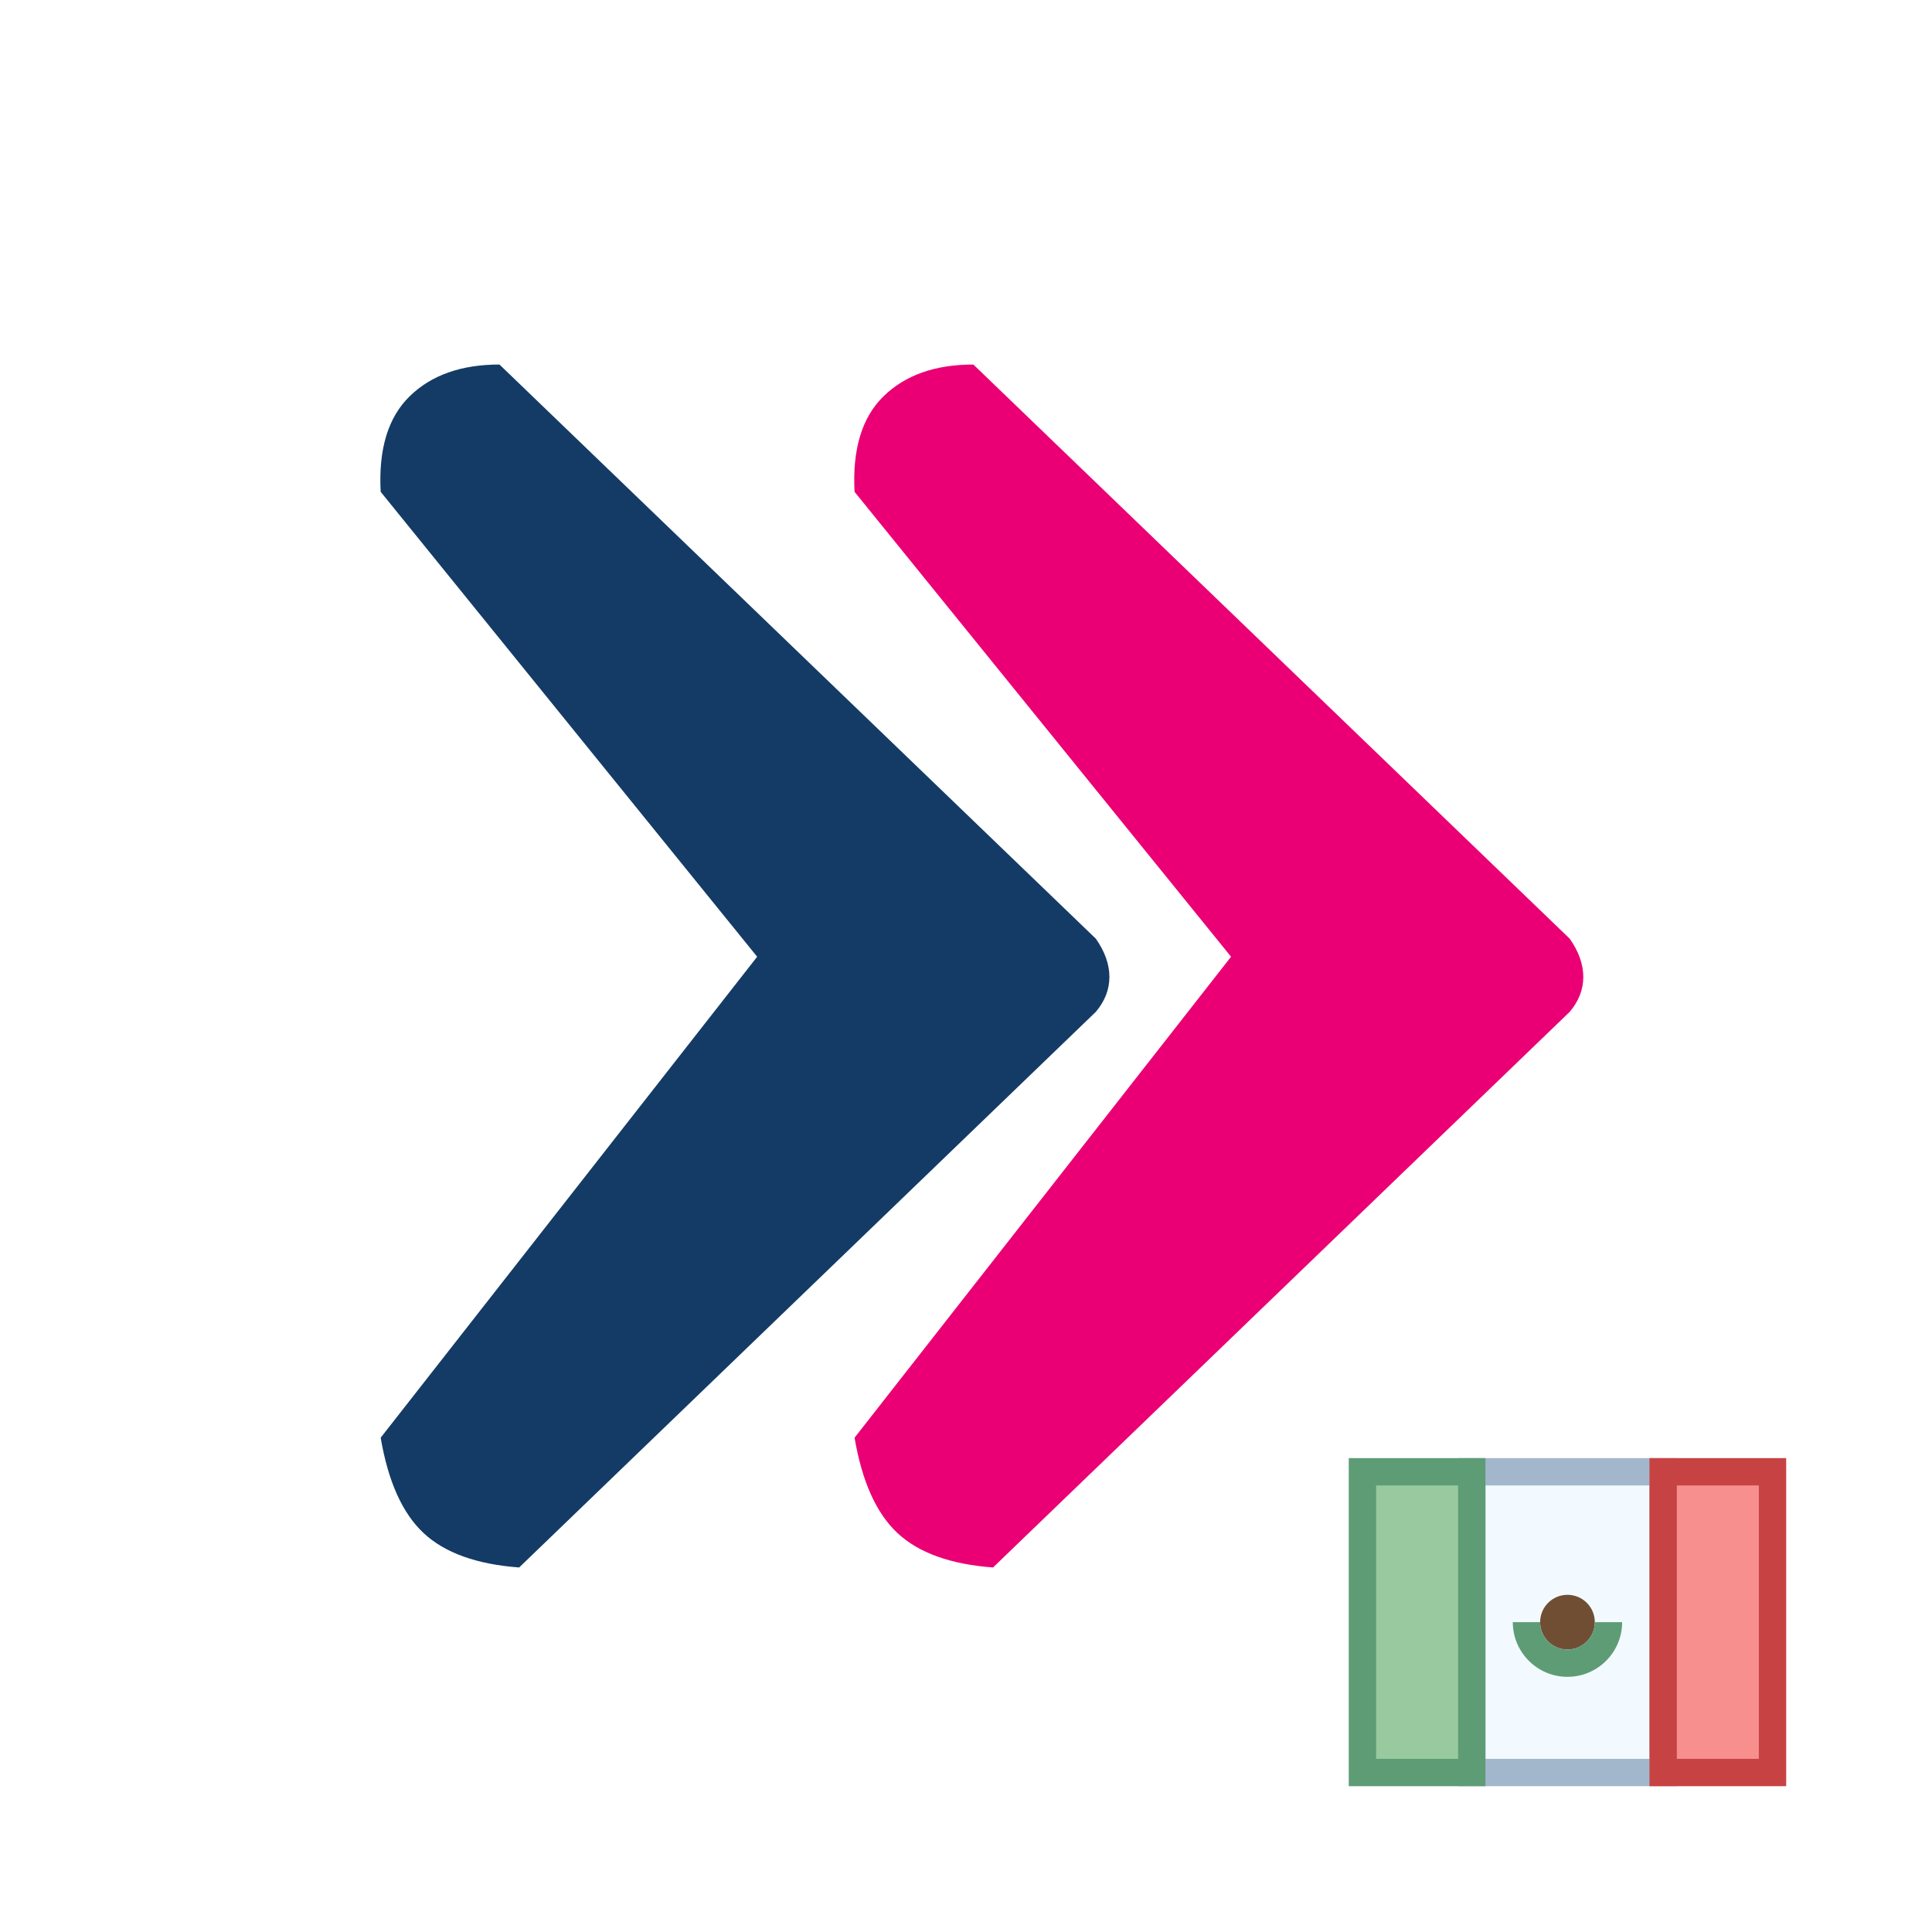
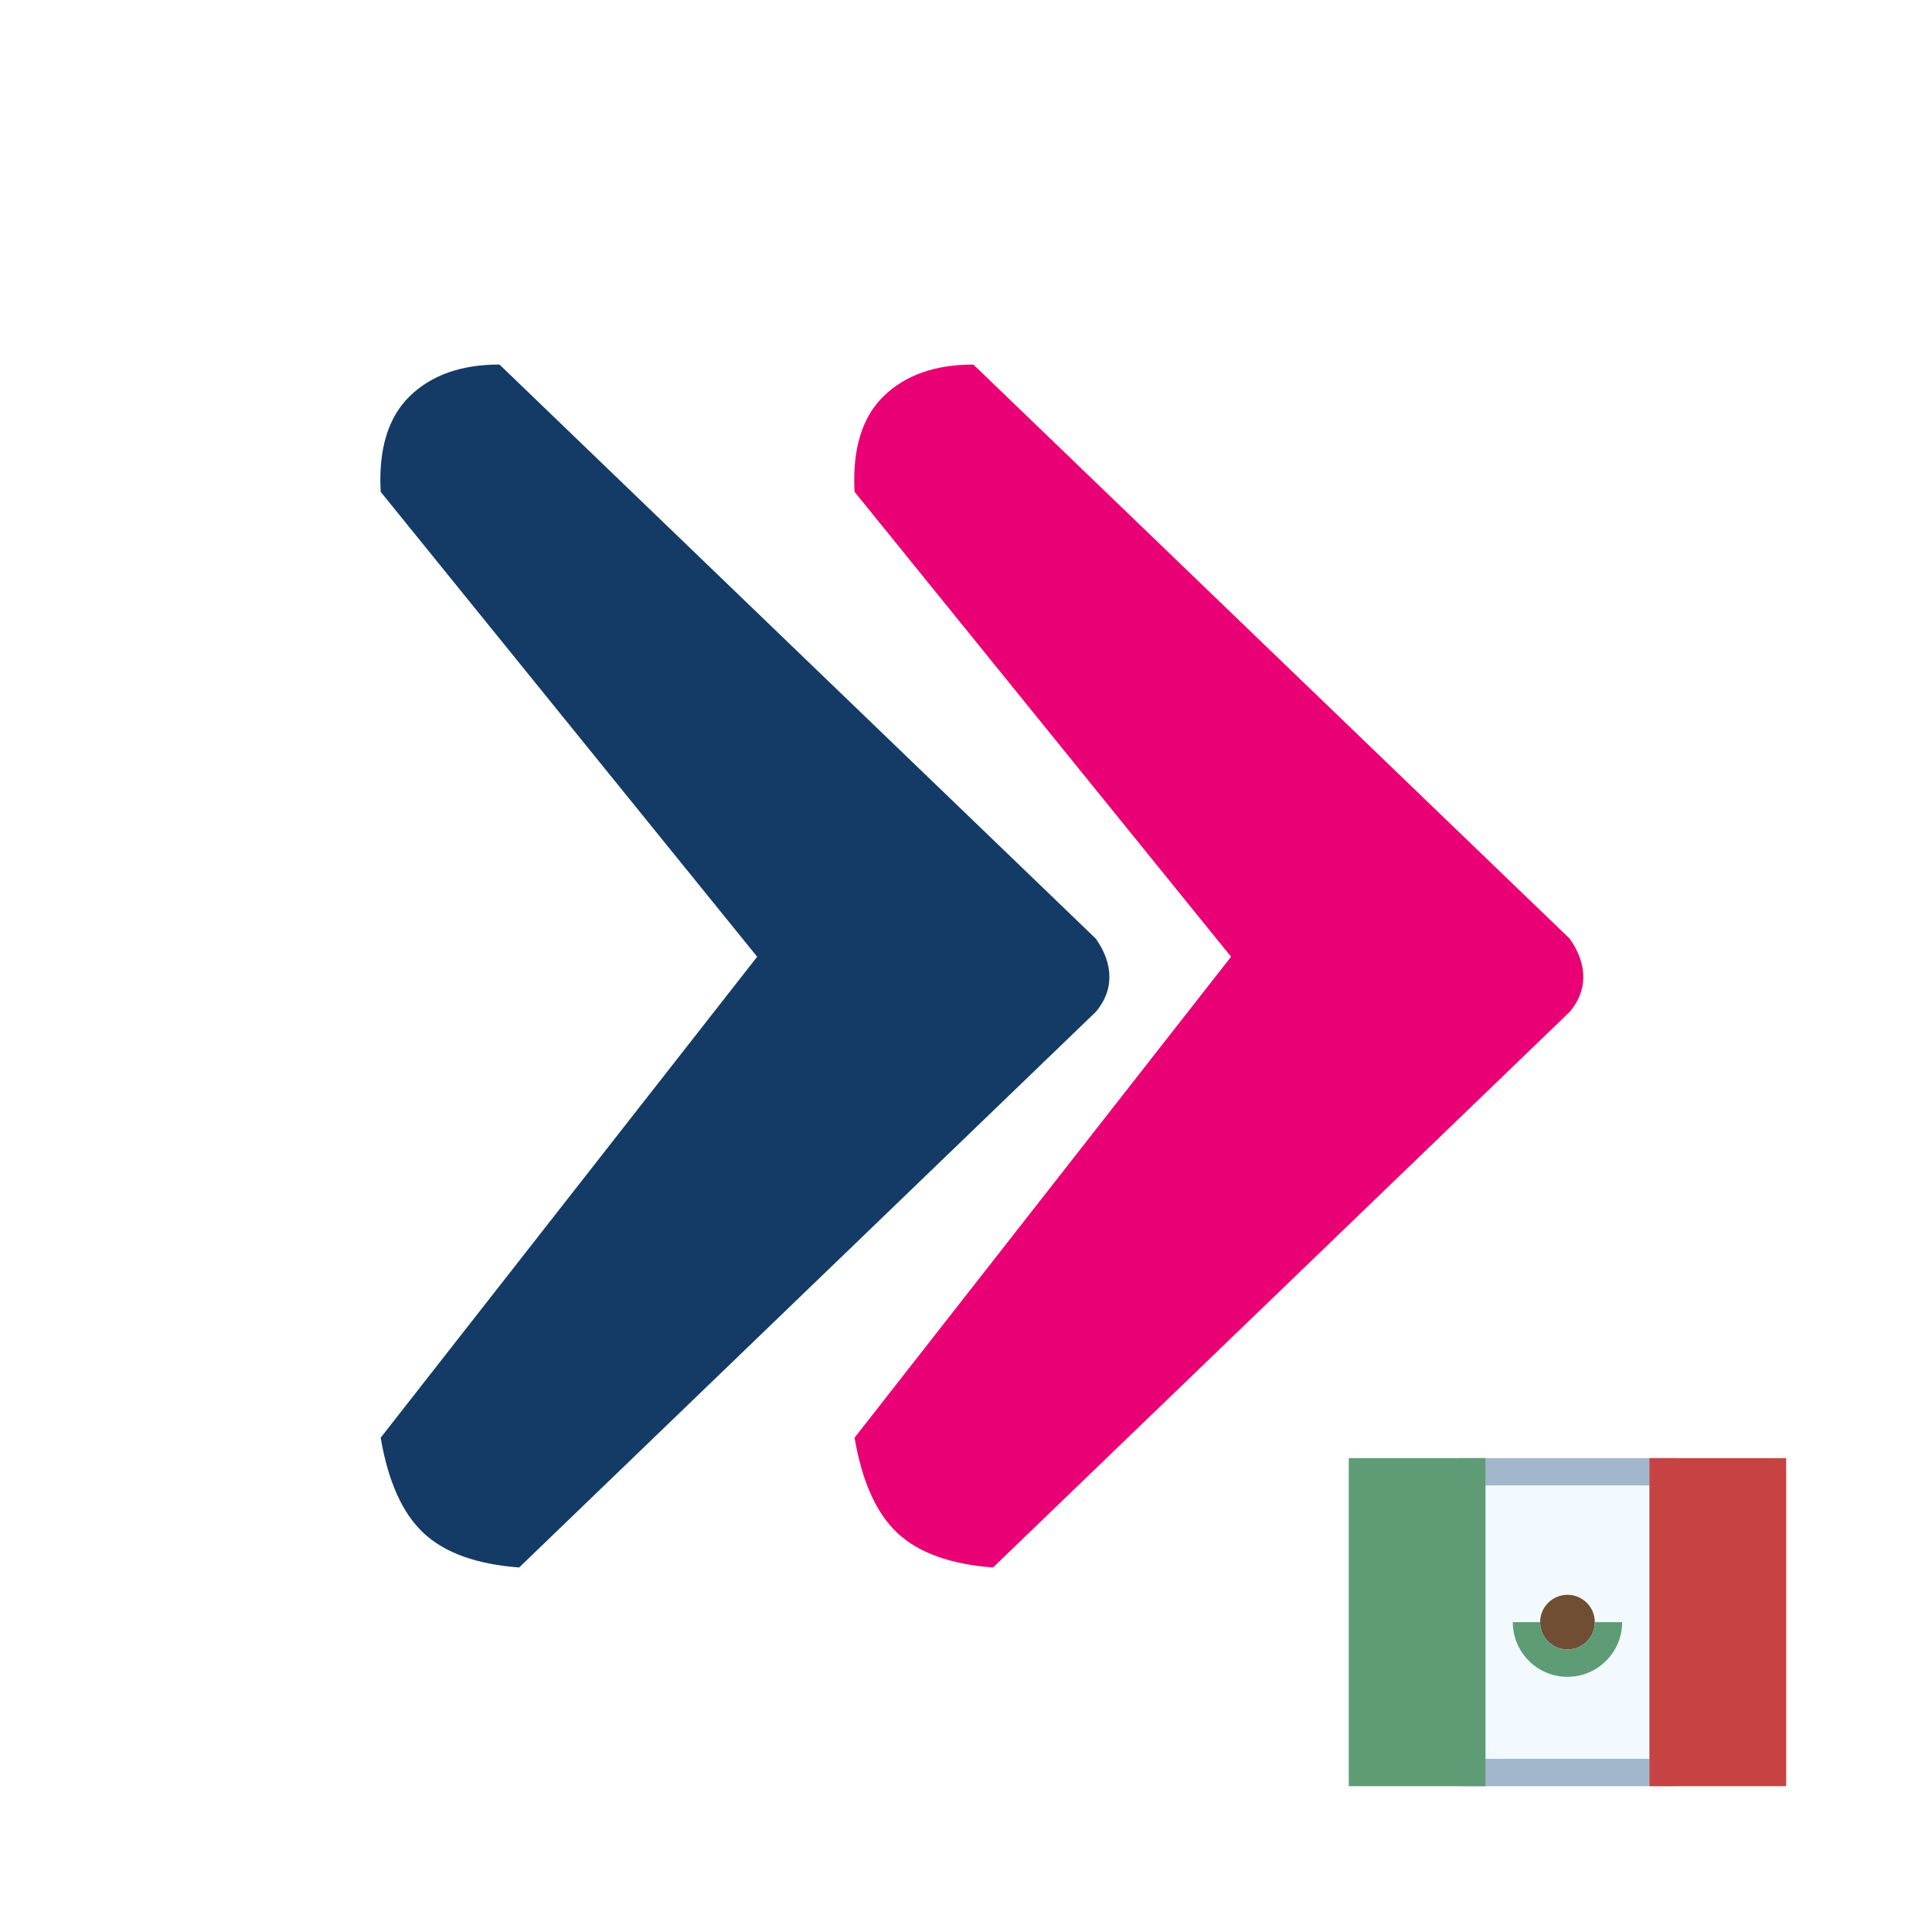
<svg xmlns="http://www.w3.org/2000/svg" width="53px" height="53px" viewBox="0 0 53 53" version="1.1">
  <g id="Icon-/-Travelinn-MX" stroke="none" stroke-width="1" fill="none" fill-rule="evenodd">
    <g id="Group" transform="translate(10, 10)">
      <path d="M0.443,3.492 L10.771,16.246 L0.443,29.44 C0.647,30.639 1.038,31.511 1.618,32.054 C2.198,32.598 3.073,32.913 4.242,33 L20.063,17.756 C20.311,17.462 20.434,17.143 20.434,16.8 C20.434,16.457 20.311,16.108 20.063,15.752 L3.702,0 C2.655,0 1.834,0.29 1.24,0.869 C0.646,1.448 0.38,2.323 0.443,3.492 Z" id="Path-2" fill="#143B66" />
      <path d="M13.443,3.492 L23.771,16.246 L13.443,29.44 C13.647,30.639 14.038,31.511 14.618,32.054 C15.198,32.598 16.073,32.913 17.242,33 L33.063,17.756 C33.311,17.462 33.434,17.143 33.434,16.8 C33.434,16.457 33.311,16.108 33.063,15.752 L16.702,0 C15.655,0 14.834,0.29 14.24,0.869 C13.646,1.448 13.38,2.323 13.443,3.492 Z" id="Path-2-Copy" fill="#EA0074" />
    </g>
    <g id="icons8-mexico-2" transform="translate(37, 40)" fill-rule="nonzero">
      <g id="icons8-mexico">
        <polygon id="Path" fill="#F2FAFF" points="3.375 0.375 8.625 0.375 8.625 8.625 3.375 8.625" />
        <path d="M8.25,0.75 L8.25,8.25 L3.75,8.25 L3.75,0.75 L8.25,0.75 M9,0 L3,0 L3,9 L9,9 L9,0 L9,0 Z" id="Shape" fill="#A3B7CC" />
-         <polygon id="Path" fill="#99C99E" points="0.375 0.375 3.375 0.375 3.375 8.625 0.375 8.625" />
-         <path d="M3,0.75 L3,8.25 L0.75,8.25 L0.75,0.75 L3,0.75 M3.75,0 L0,0 L0,9 L3.75,9 L3.75,0 L3.75,0 Z" id="Shape" fill="#5E9C76" />
-         <polygon id="Path" fill="#F78F8F" points="8.625 0.375 11.625 0.375 11.625 8.625 8.625 8.625" />
-         <path d="M11.25,0.75 L11.25,8.25 L9,8.25 L9,0.75 L11.25,0.75 M12,0 L8.25,0 L8.25,9 L12,9 L12,0 L12,0 Z" id="Shape" fill="#C74343" />
+         <polygon id="Path" fill="#5E9C76" points="3.75 0 0 0 0 9 3.75 9" />
+         <polygon id="Path" fill="#C74343" points="12 0 8.25 0 8.25 9 12 9" />
        <path d="M6,3.75 C5.586,3.75 5.25,4.086 5.25,4.5 C5.25,4.914 5.586,5.25 6,5.25 C6.414,5.25 6.75,4.914 6.75,4.5 C6.75,4.086 6.414,3.75 6,3.75 Z" id="Path" fill="#704E34" />
        <path d="M6,5.25 C5.586,5.25 5.25,4.914 5.25,4.5 L4.5,4.5 C4.5,5.327 5.173,6 6,6 C6.827,6 7.5,5.327 7.5,4.5 L6.75,4.5 C6.75,4.914 6.414,5.25 6,5.25 Z" id="Path" fill="#5E9C76" />
      </g>
    </g>
  </g>
</svg>
